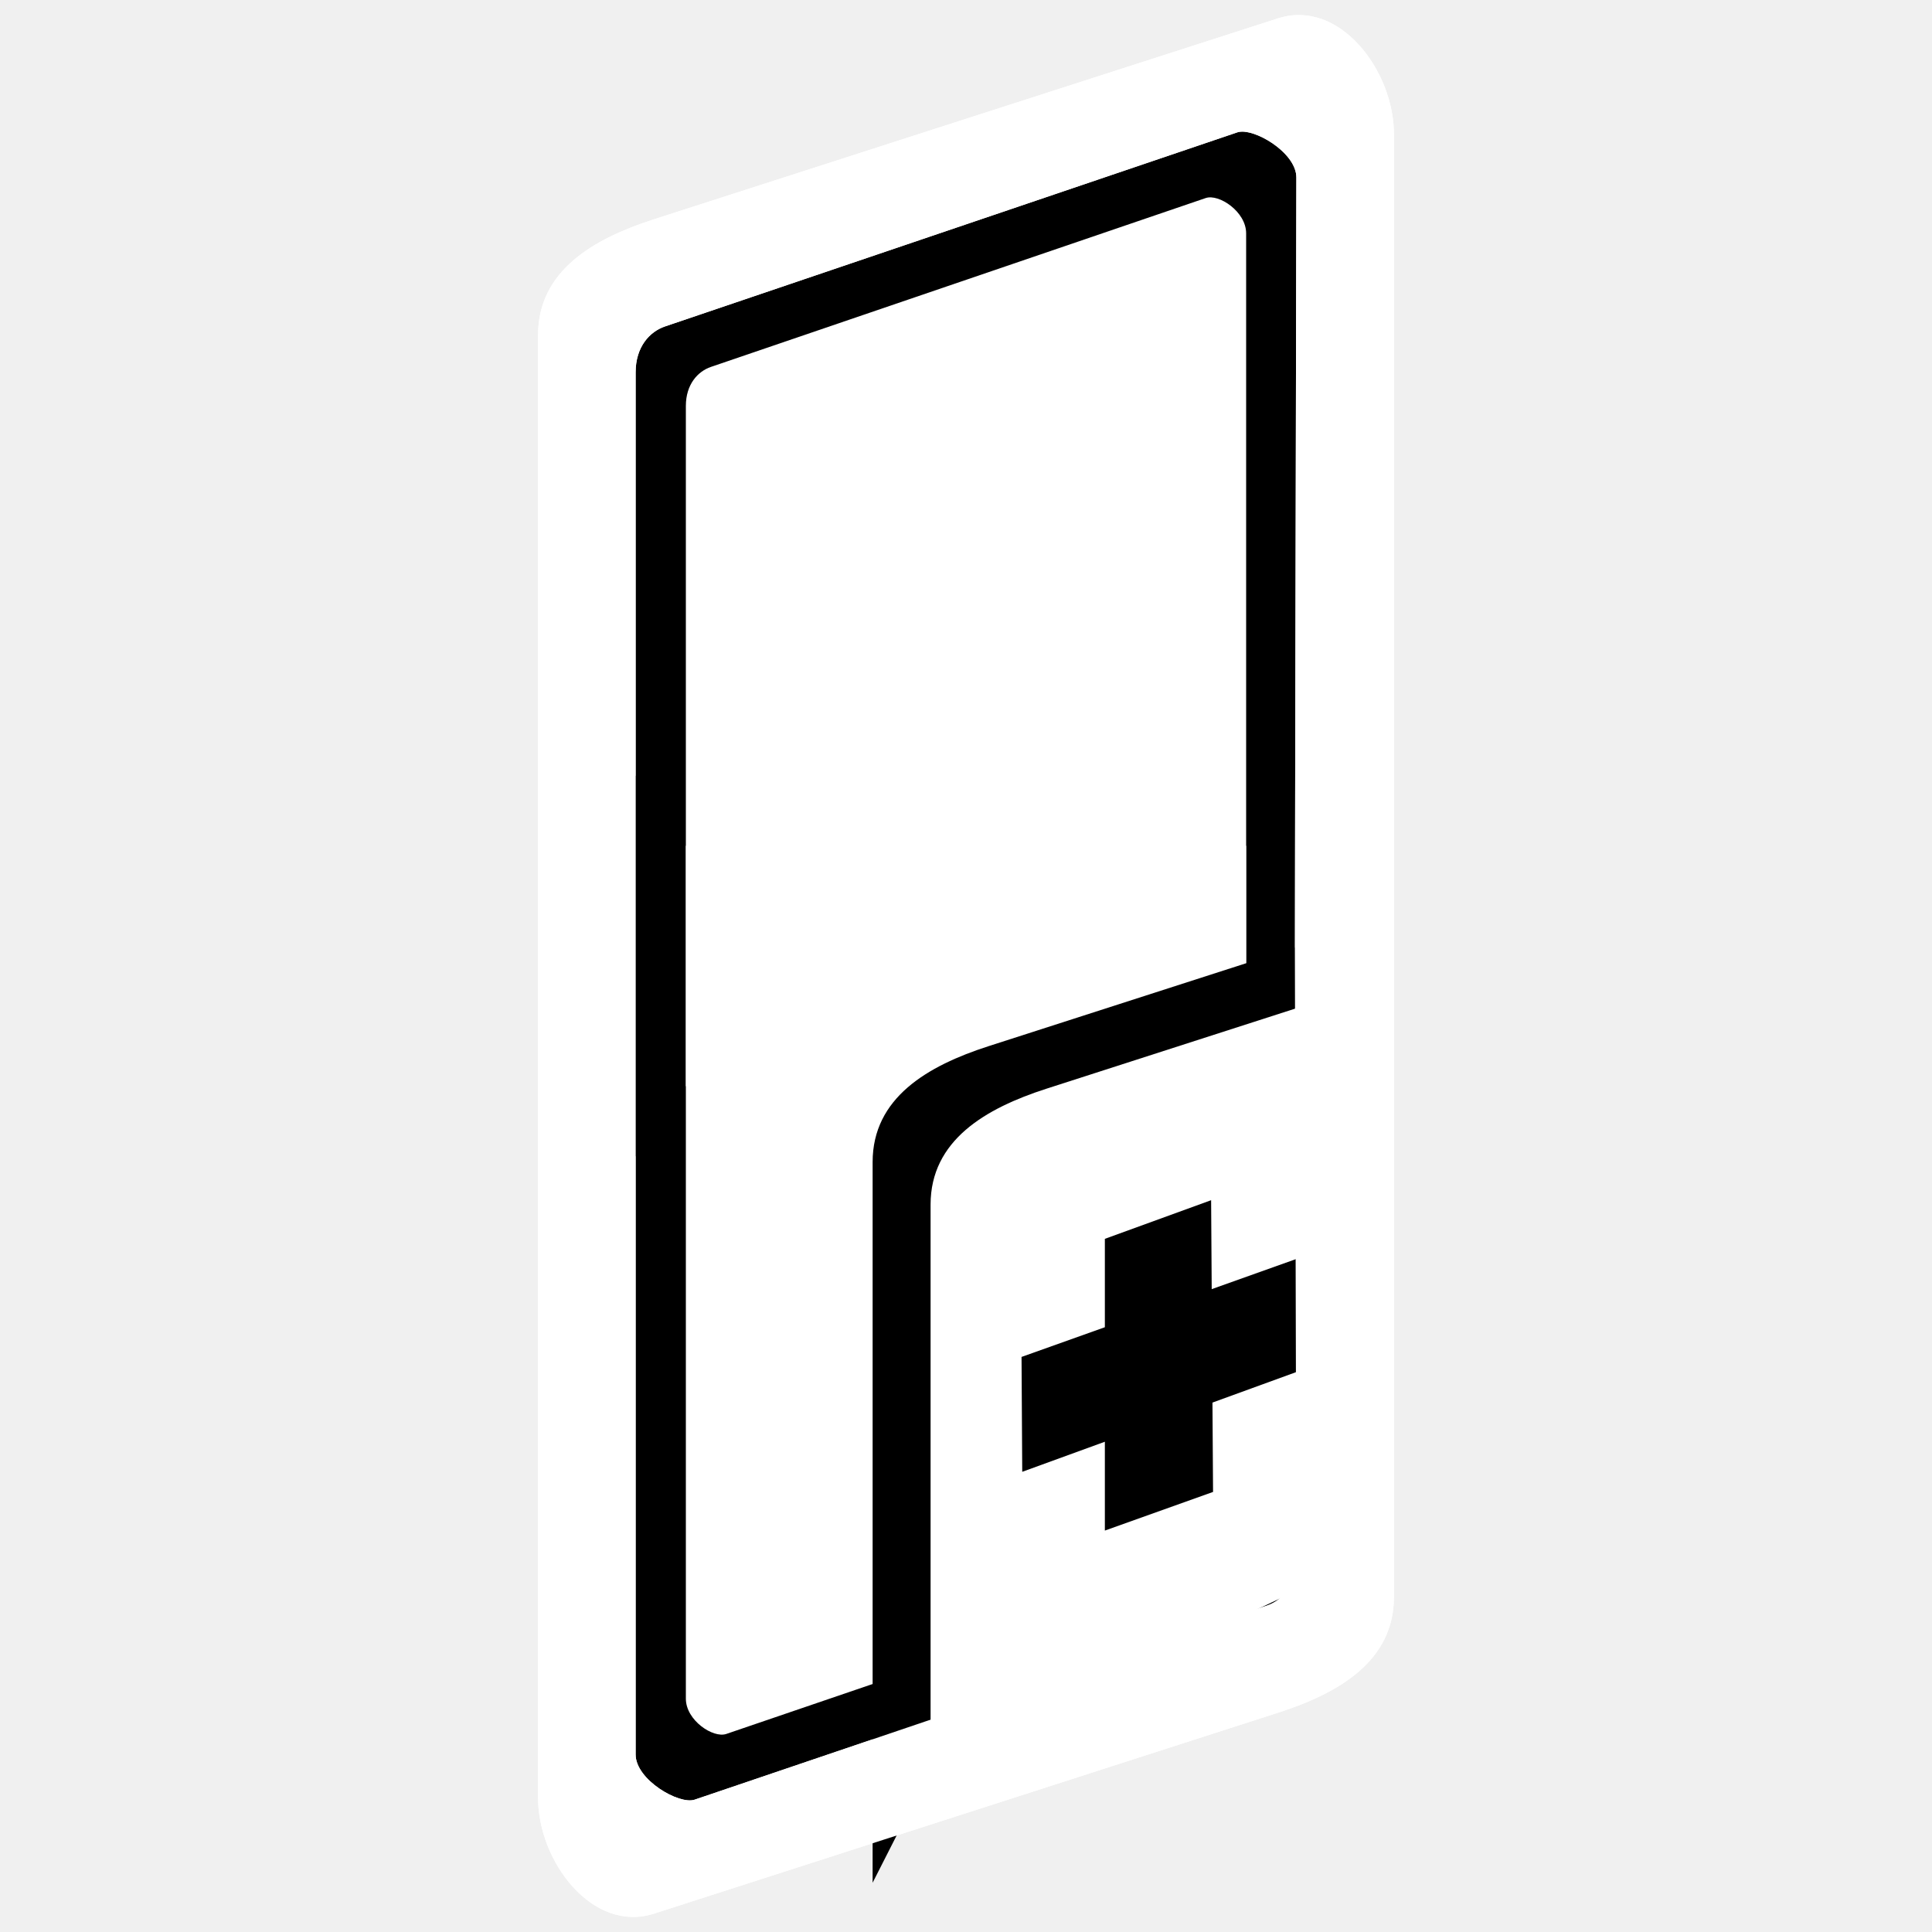
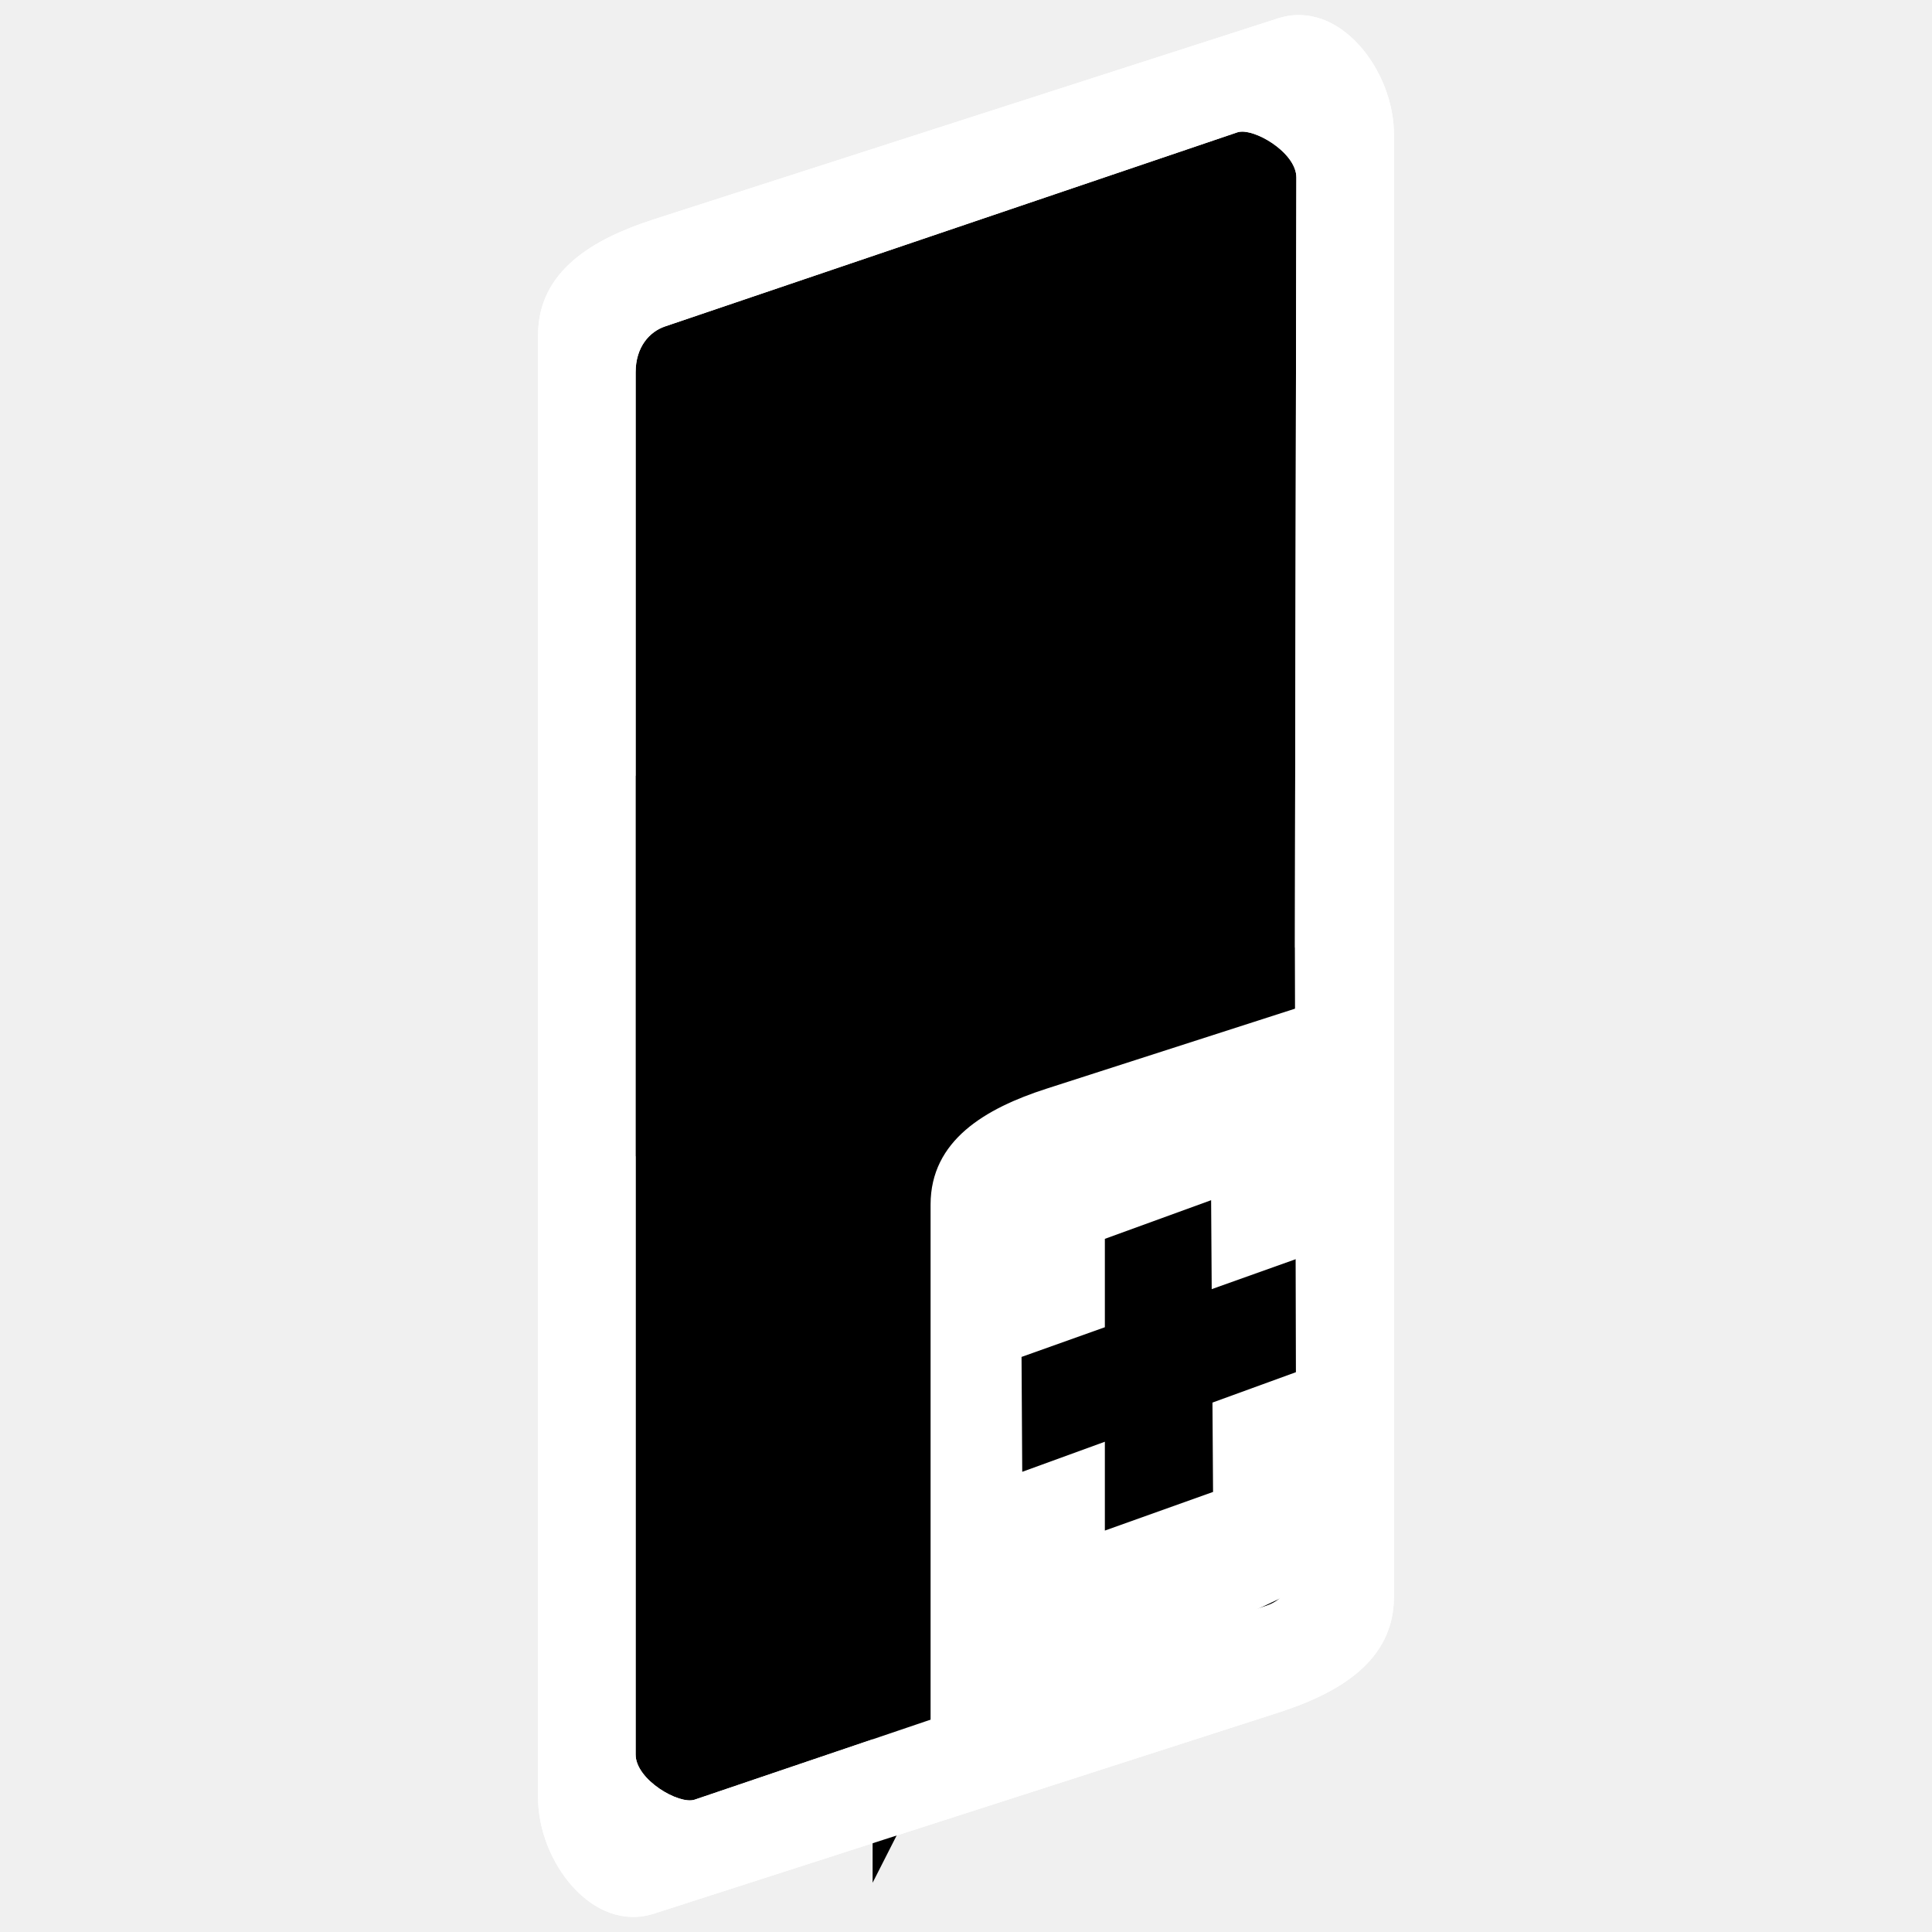
<svg xmlns="http://www.w3.org/2000/svg" width="1000" height="1000" viewBox="0 0 1000 1000" id="svg4166" version="1.1">
  <defs id="defs4168" />
  <g id="layer1" transform="translate(0,-52.36229)">
    <path style="opacity:1;fill:#ffffff;fill-opacity:1;fill-rule:nonzero;stroke:none;stroke-width:20;stroke-linecap:round;stroke-linejoin:miter;stroke-miterlimit:4;stroke-dasharray:none;stroke-dashoffset:260;stroke-opacity:1" d="m 338.5,165.862 323,-104 c 31.64,-10.188 60,26.76 60,60 l 0,757 c 0,33.24 -28.36,49.812 -60,60 l -323,104 c -31.64,10.188 -60,-26.76 -60,-60 l 0,-757 c 0,-33.24 28.36,-49.812 60,-60 z" id="rect4419" />
    <g id="g4586" style="fill:#000000;fill-opacity:1;stroke:none;stroke-opacity:1" transform="translate(1.5,2.221965)">
      <path id="rect4416-9" d="M 342.716,219.097 638.969,118.631 c 7.983,-2.707 30.561,10.258 30.531,23.407 L 668.5,648.626 l -341,0 0,-405.793 c 0,-13.15 7.233,-21.029 15.216,-23.736 z" style="opacity:1;fill:#000000;fill-opacity:1;fill-rule:nonzero;stroke:none;stroke-width:20;stroke-linecap:round;stroke-linejoin:miter;stroke-miterlimit:4;stroke-dasharray:none;stroke-dashoffset:260;stroke-opacity:1" />
      <path id="rect4416-9-1" d="M 654.284,881.183 358.031,981.649 c -7.983,2.707 -30.561,-10.258 -30.531,-23.407 L 327.5,451.654 l 341,0 1,405.793 c 0.032,13.15 -7.233,21.029 -15.216,23.736 z" style="opacity:1;fill:#000000;fill-opacity:1;fill-rule:nonzero;stroke:none;stroke-width:20;stroke-linecap:round;stroke-linejoin:miter;stroke-miterlimit:4;stroke-dasharray:none;stroke-dashoffset:260;stroke-opacity:1" />
-     </g>
-     <g id="g4592" style="fill:#ffffff;fill-opacity:1" transform="translate(1.5,2.221965)">
-       <path id="rect4416" d="M 366.479,240.048 622.576,152.651 c 6.805,-2.322 20.924,7.043 20.924,18.259 l 0,441.453 -290,0 0,-352.069 c 0,-11.216 6.174,-17.923 12.979,-20.245 z" style="opacity:1;fill:#ffffff;fill-opacity:1;fill-rule:nonzero;stroke:none;stroke-width:20;stroke-linecap:round;stroke-linejoin:miter;stroke-miterlimit:4;stroke-dasharray:none;stroke-dashoffset:260;stroke-opacity:1" />
-       <path id="rect4416-3" d="M 630.521,860.233 374.424,947.63 C 367.619,949.952 353.5,940.587 353.5,929.371 l 0,-441.453 290,0 0,352.069 c 0,11.216 -6.174,17.923 -12.979,20.245 z" style="opacity:1;fill:#ffffff;fill-opacity:1;fill-rule:nonzero;stroke:none;stroke-width:20;stroke-linecap:round;stroke-linejoin:miter;stroke-miterlimit:4;stroke-dasharray:none;stroke-dashoffset:260;stroke-opacity:1" />
    </g>
    <path style="opacity:1;fill:#000000;fill-opacity:1;fill-rule:nonzero;stroke:none;stroke-width:20;stroke-linecap:round;stroke-linejoin:miter;stroke-miterlimit:4;stroke-dasharray:none;stroke-dashoffset:260;stroke-opacity:1" d="m 511.667,593.862 191.353,-61.612 -251.353,494.612 0,-373 c 0,-33.24 28.36,-49.812 60,-60 z" id="rect4419-89" />
    <path style="opacity:1;fill:#ffffff;fill-opacity:1;fill-rule:nonzero;stroke:none;stroke-width:20;stroke-linecap:round;stroke-linejoin:miter;stroke-miterlimit:4;stroke-dasharray:none;stroke-dashoffset:260;stroke-opacity:1" d="m 541.667,615.862 148.937,-47.955 12.063,292.955 -221,104 0,-289 c 0,-33.24 28.36,-49.812 60,-60 z" id="rect4419-89-5" />
    <g id="g4685" transform="translate(-0.3793852,2.221965)" style="fill:#000000;fill-opacity:1">
      <path id="path4647" d="m 572.253,842.362 56,-20 -1,-151 -55,20 z" style="opacity:1;fill:#000000;fill-opacity:1;fill-rule:nonzero;stroke:none;stroke-width:20;stroke-linecap:round;stroke-linejoin:miter;stroke-miterlimit:4;stroke-dasharray:none;stroke-dashoffset:260;stroke-opacity:1" />
      <path id="path4647-6" d="m 529.486,811.947 -0.359,-59.463 142.236,-50.705 0.017,58.523 z" style="opacity:1;fill:#000000;fill-opacity:1;fill-rule:nonzero;stroke:none;stroke-width:20;stroke-linecap:round;stroke-linejoin:miter;stroke-miterlimit:4;stroke-dasharray:none;stroke-dashoffset:260;stroke-opacity:1" />
    </g>
    <path style="opacity:1;fill:#ffffff;fill-opacity:1;fill-rule:nonzero;stroke:none;stroke-width:20;stroke-linecap:round;stroke-linejoin:miter;stroke-miterlimit:4;stroke-dasharray:none;stroke-dashoffset:260;stroke-opacity:1" d="m 671.73,60.145 c -3.349,0.053 -6.77,0.603 -10.23,1.717 L 338.5,165.861 c -31.64,10.188 -60,26.76 -60,60 l 0,757 c 0,33.24 28.36,70.188 60,60 L 661.5,938.861 c 31.64,-10.188 60,-26.76 60,-60 l 0,-757 c 0,-29.604 -22.496,-62.149 -49.77,-61.717 z m -28.662,60.348 c 9.418,0.086 27.959,11.851 27.932,23.768 l -0.783,397.221 0.783,318.188 c 0.032,13.15 -7.234,21.029 -15.217,23.736 l -296.252,100.465 c -7.983,2.707 -30.561,-10.257 -30.531,-23.406 l 0,-309.615 0,-196.973 0,-208.82 c 0,-13.15 7.234,-21.029 15.217,-23.736 l 296.252,-100.467 c 0.748,-0.254 1.625,-0.368 2.6,-0.359 z" id="rect4419-6" />
  </g>
</svg>
